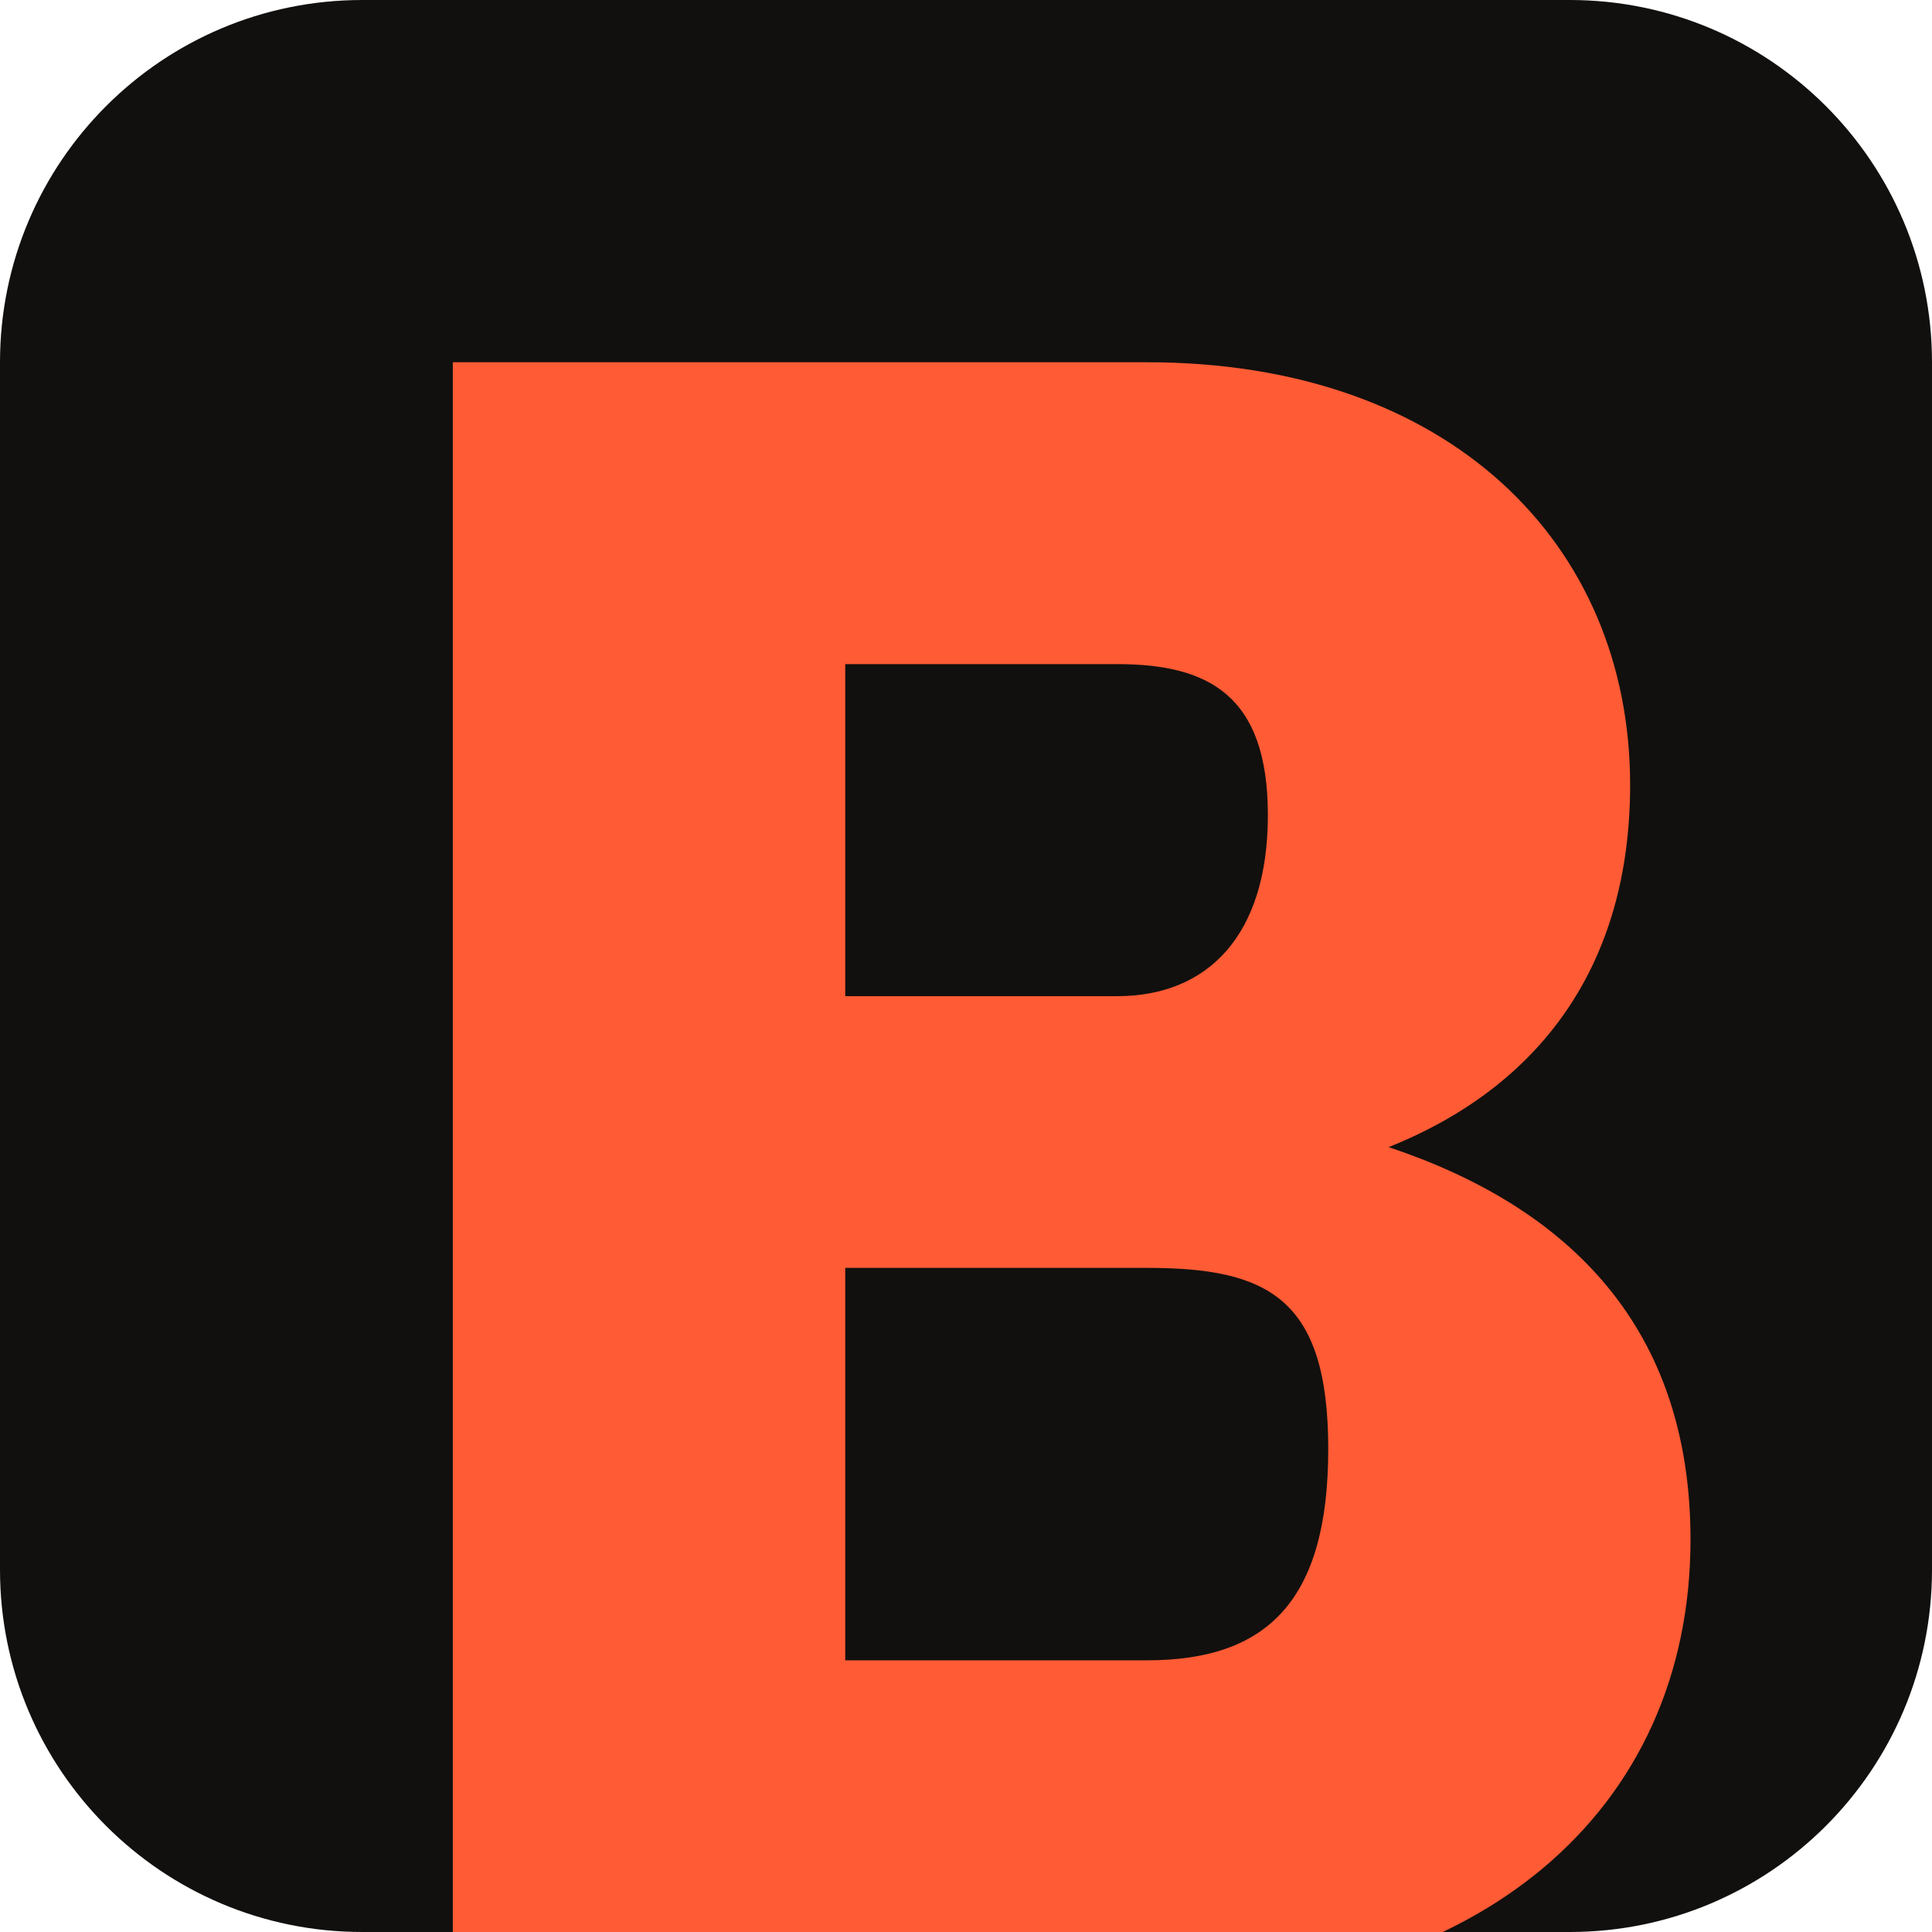
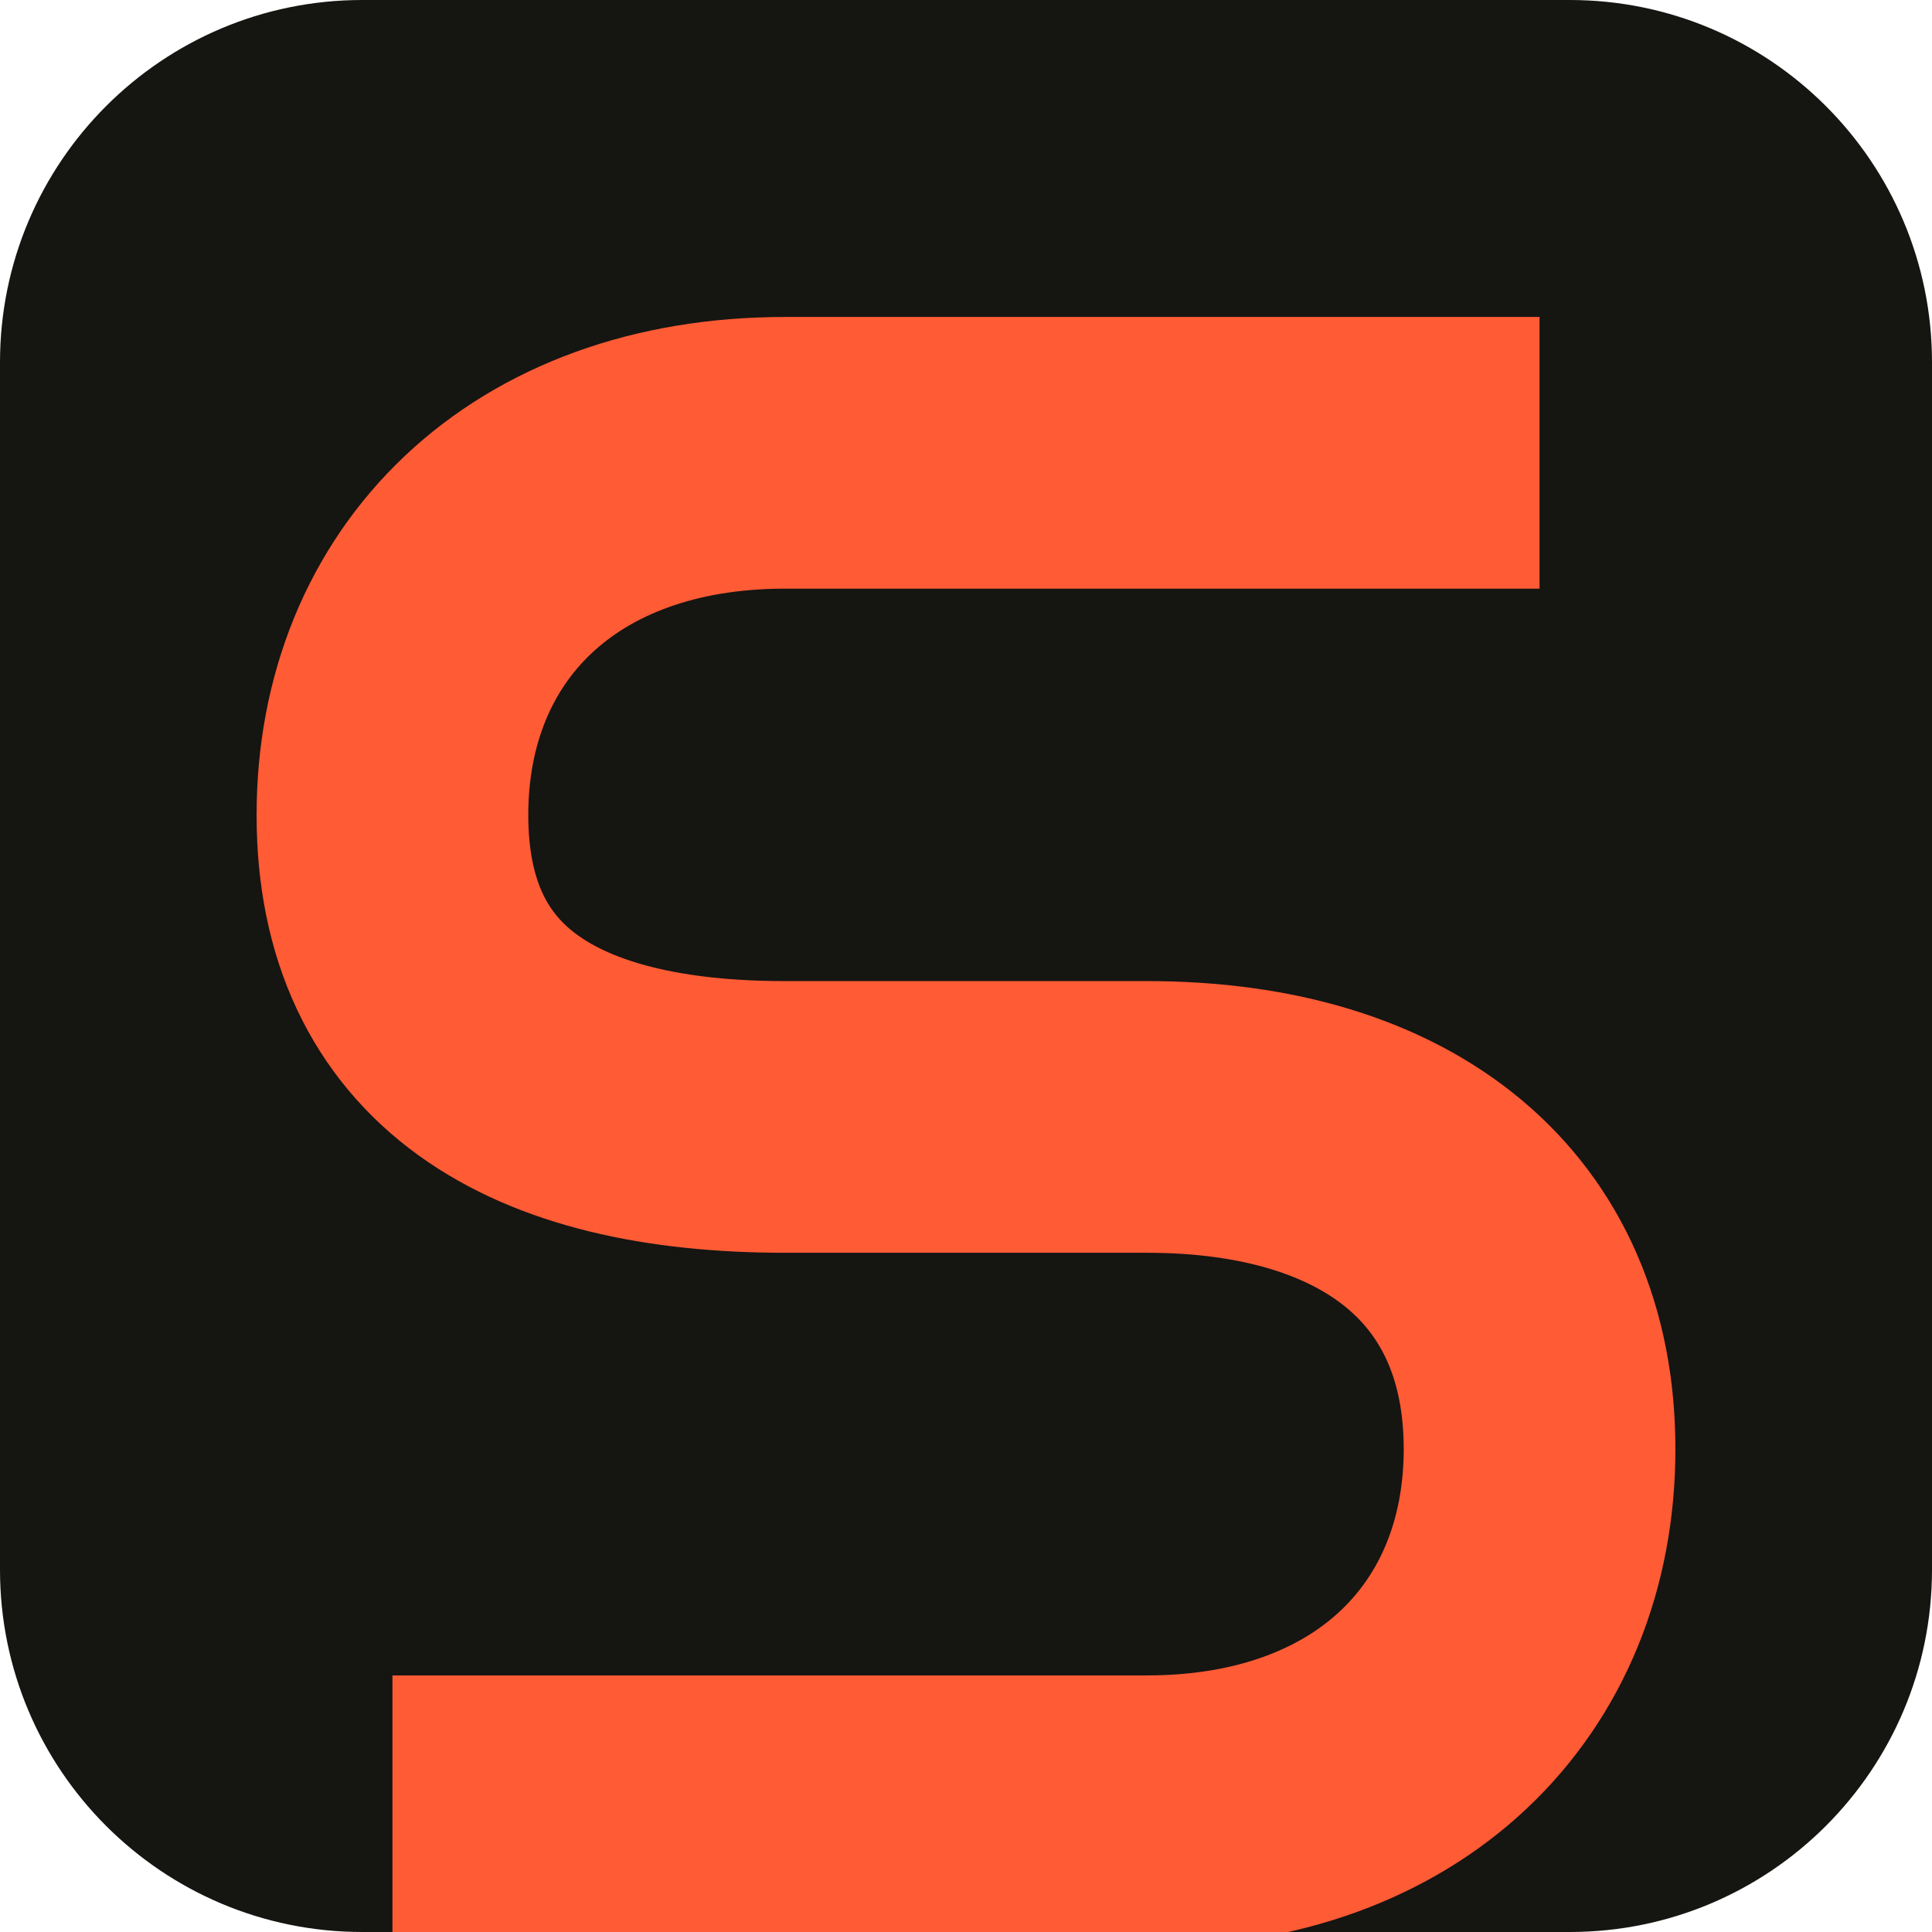
<svg xmlns="http://www.w3.org/2000/svg" viewBox="0 0 64 64">
-   <rect width="64" height="64" rx="12" fill="#11100e" />
-   <path d="M15 12h23c10 0 16 6 16 14 0 6-3 10-8 12 6 2 10 6 10 13 0 9-7 15-18 15H15V12zm13 10v11h9c3 0 5-2 5-6s-2-5-5-5h-9zm0 20v13h10c4 0 6-2 6-7s-2-6-6-6H28z" fill="#ff5b35" />
+   <rect width="64" height="64" rx="12" fill="#151512" />
+   <path d="M51 15H26c-8 0-13 5-13 12s5 10 13 10h12c8 0 13 4 13 11s-5 12-13 12H13" fill="none" stroke="#ff5b35" stroke-width="9" />
</svg>
